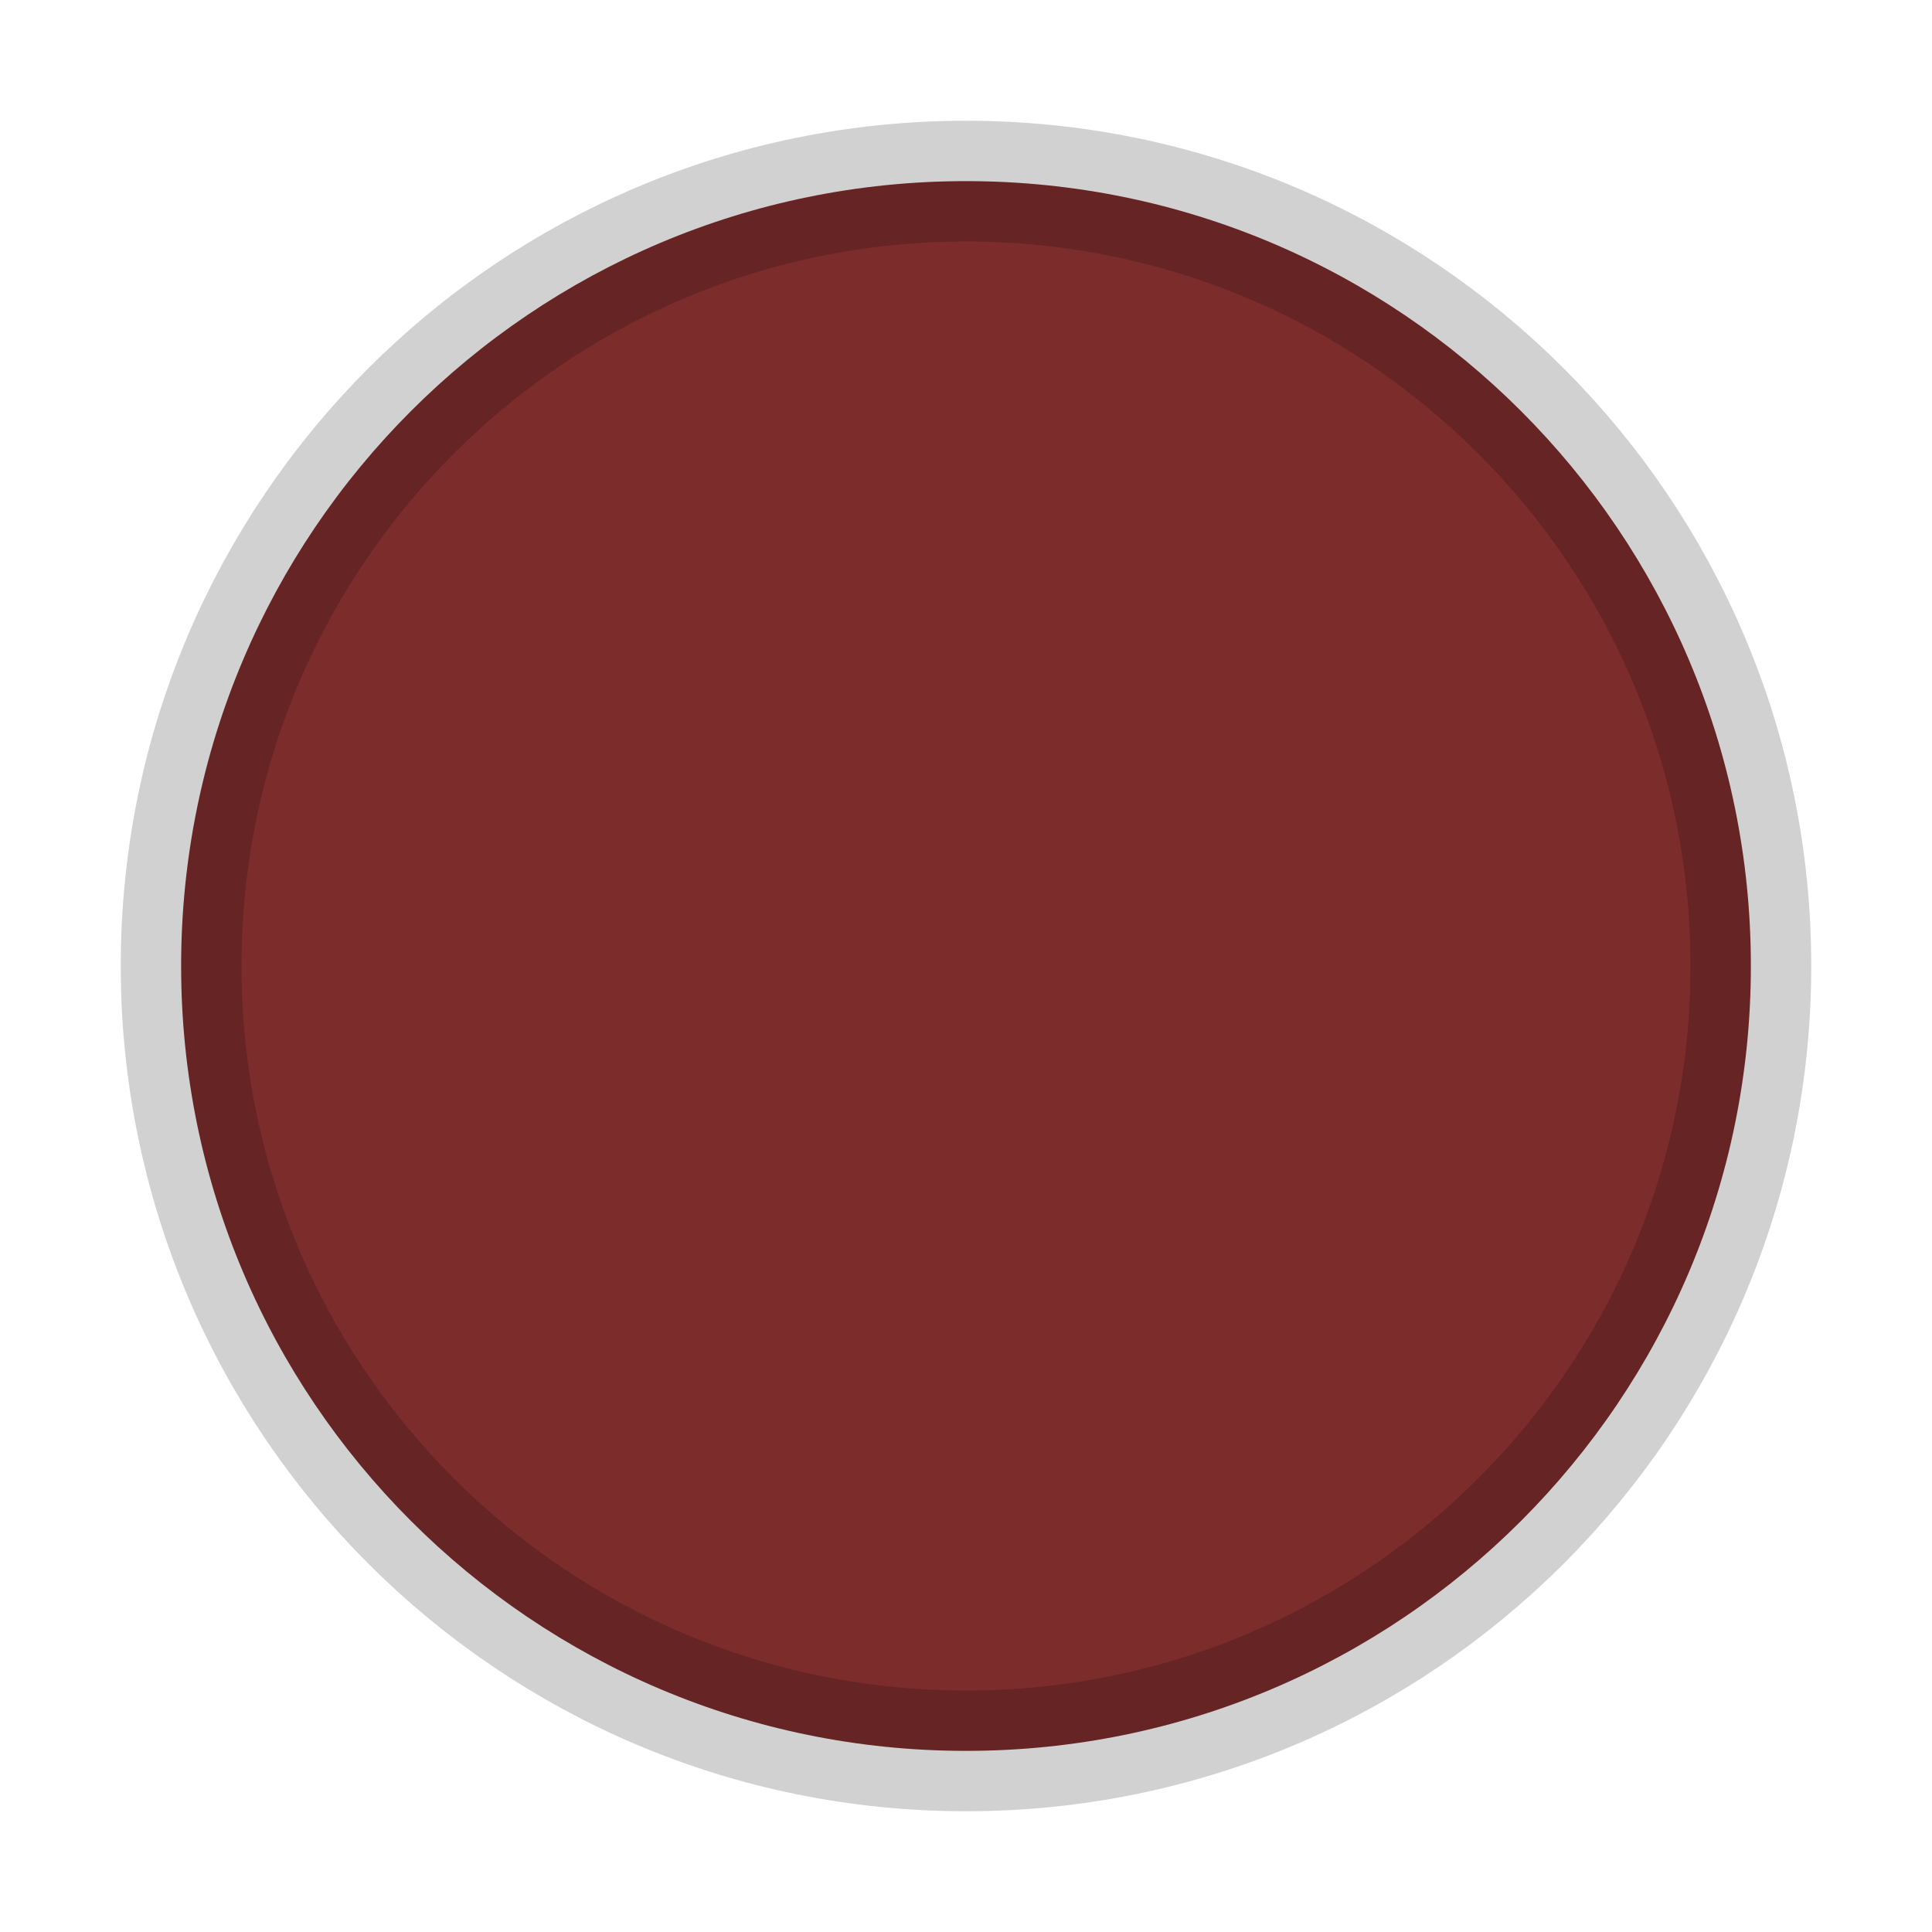
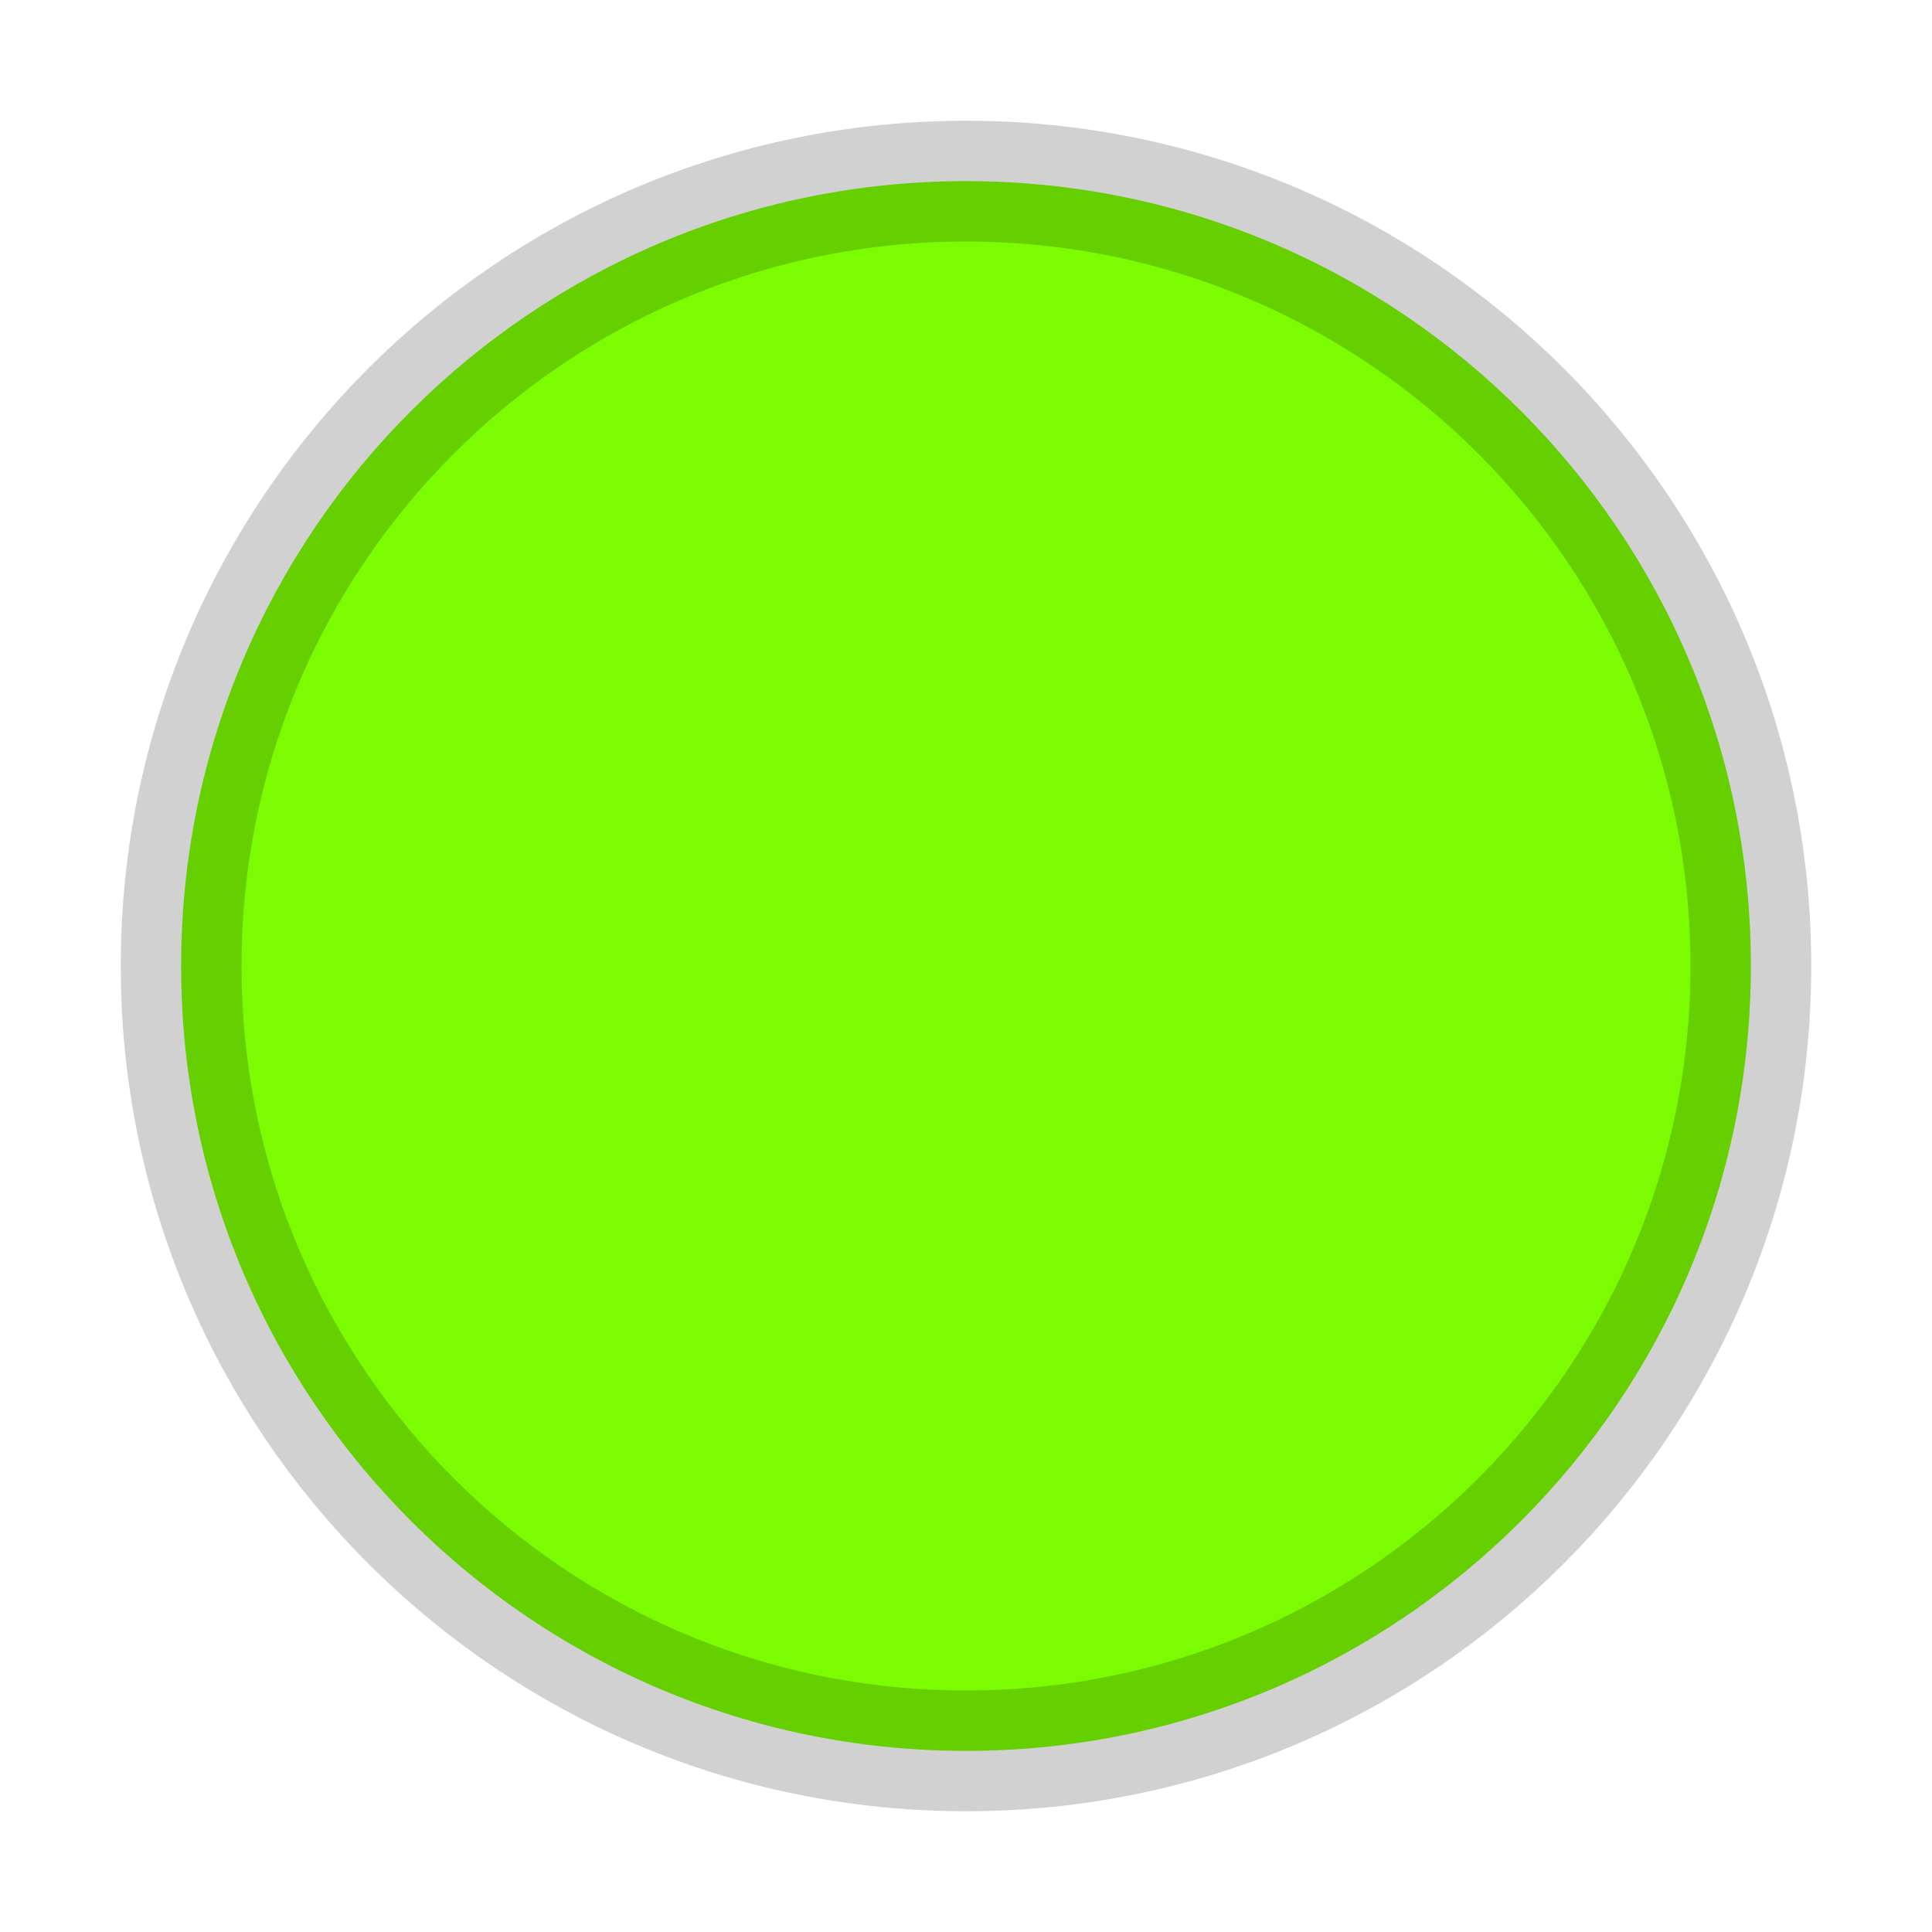
- <svg xmlns="http://www.w3.org/2000/svg" width="16" height="16" viewBox="0 0 16 16">
-   <circle cx="8" cy="8" r="6.5" fill="#7D2C2C" />
-   <circle cx="8" cy="8" r="6.5" fill="none" stroke="#000" stroke-opacity=".18" stroke-width="1" />
+ <svg xmlns="http://www.w3.org/2000/svg" width="16" height="16" viewBox="0 0 16 16" version="1.1" id="svg2">
+   <defs id="defs2" />
+   <circle cx="8" cy="8" r="6.5" fill="#7D2C2C" id="circle1" style="fill:#7cfc00;fill-opacity:1" />
+   <circle cx="8" cy="8" r="6.5" fill="none" stroke="#000" stroke-opacity=".18" stroke-width="1" id="circle2" />
</svg>
